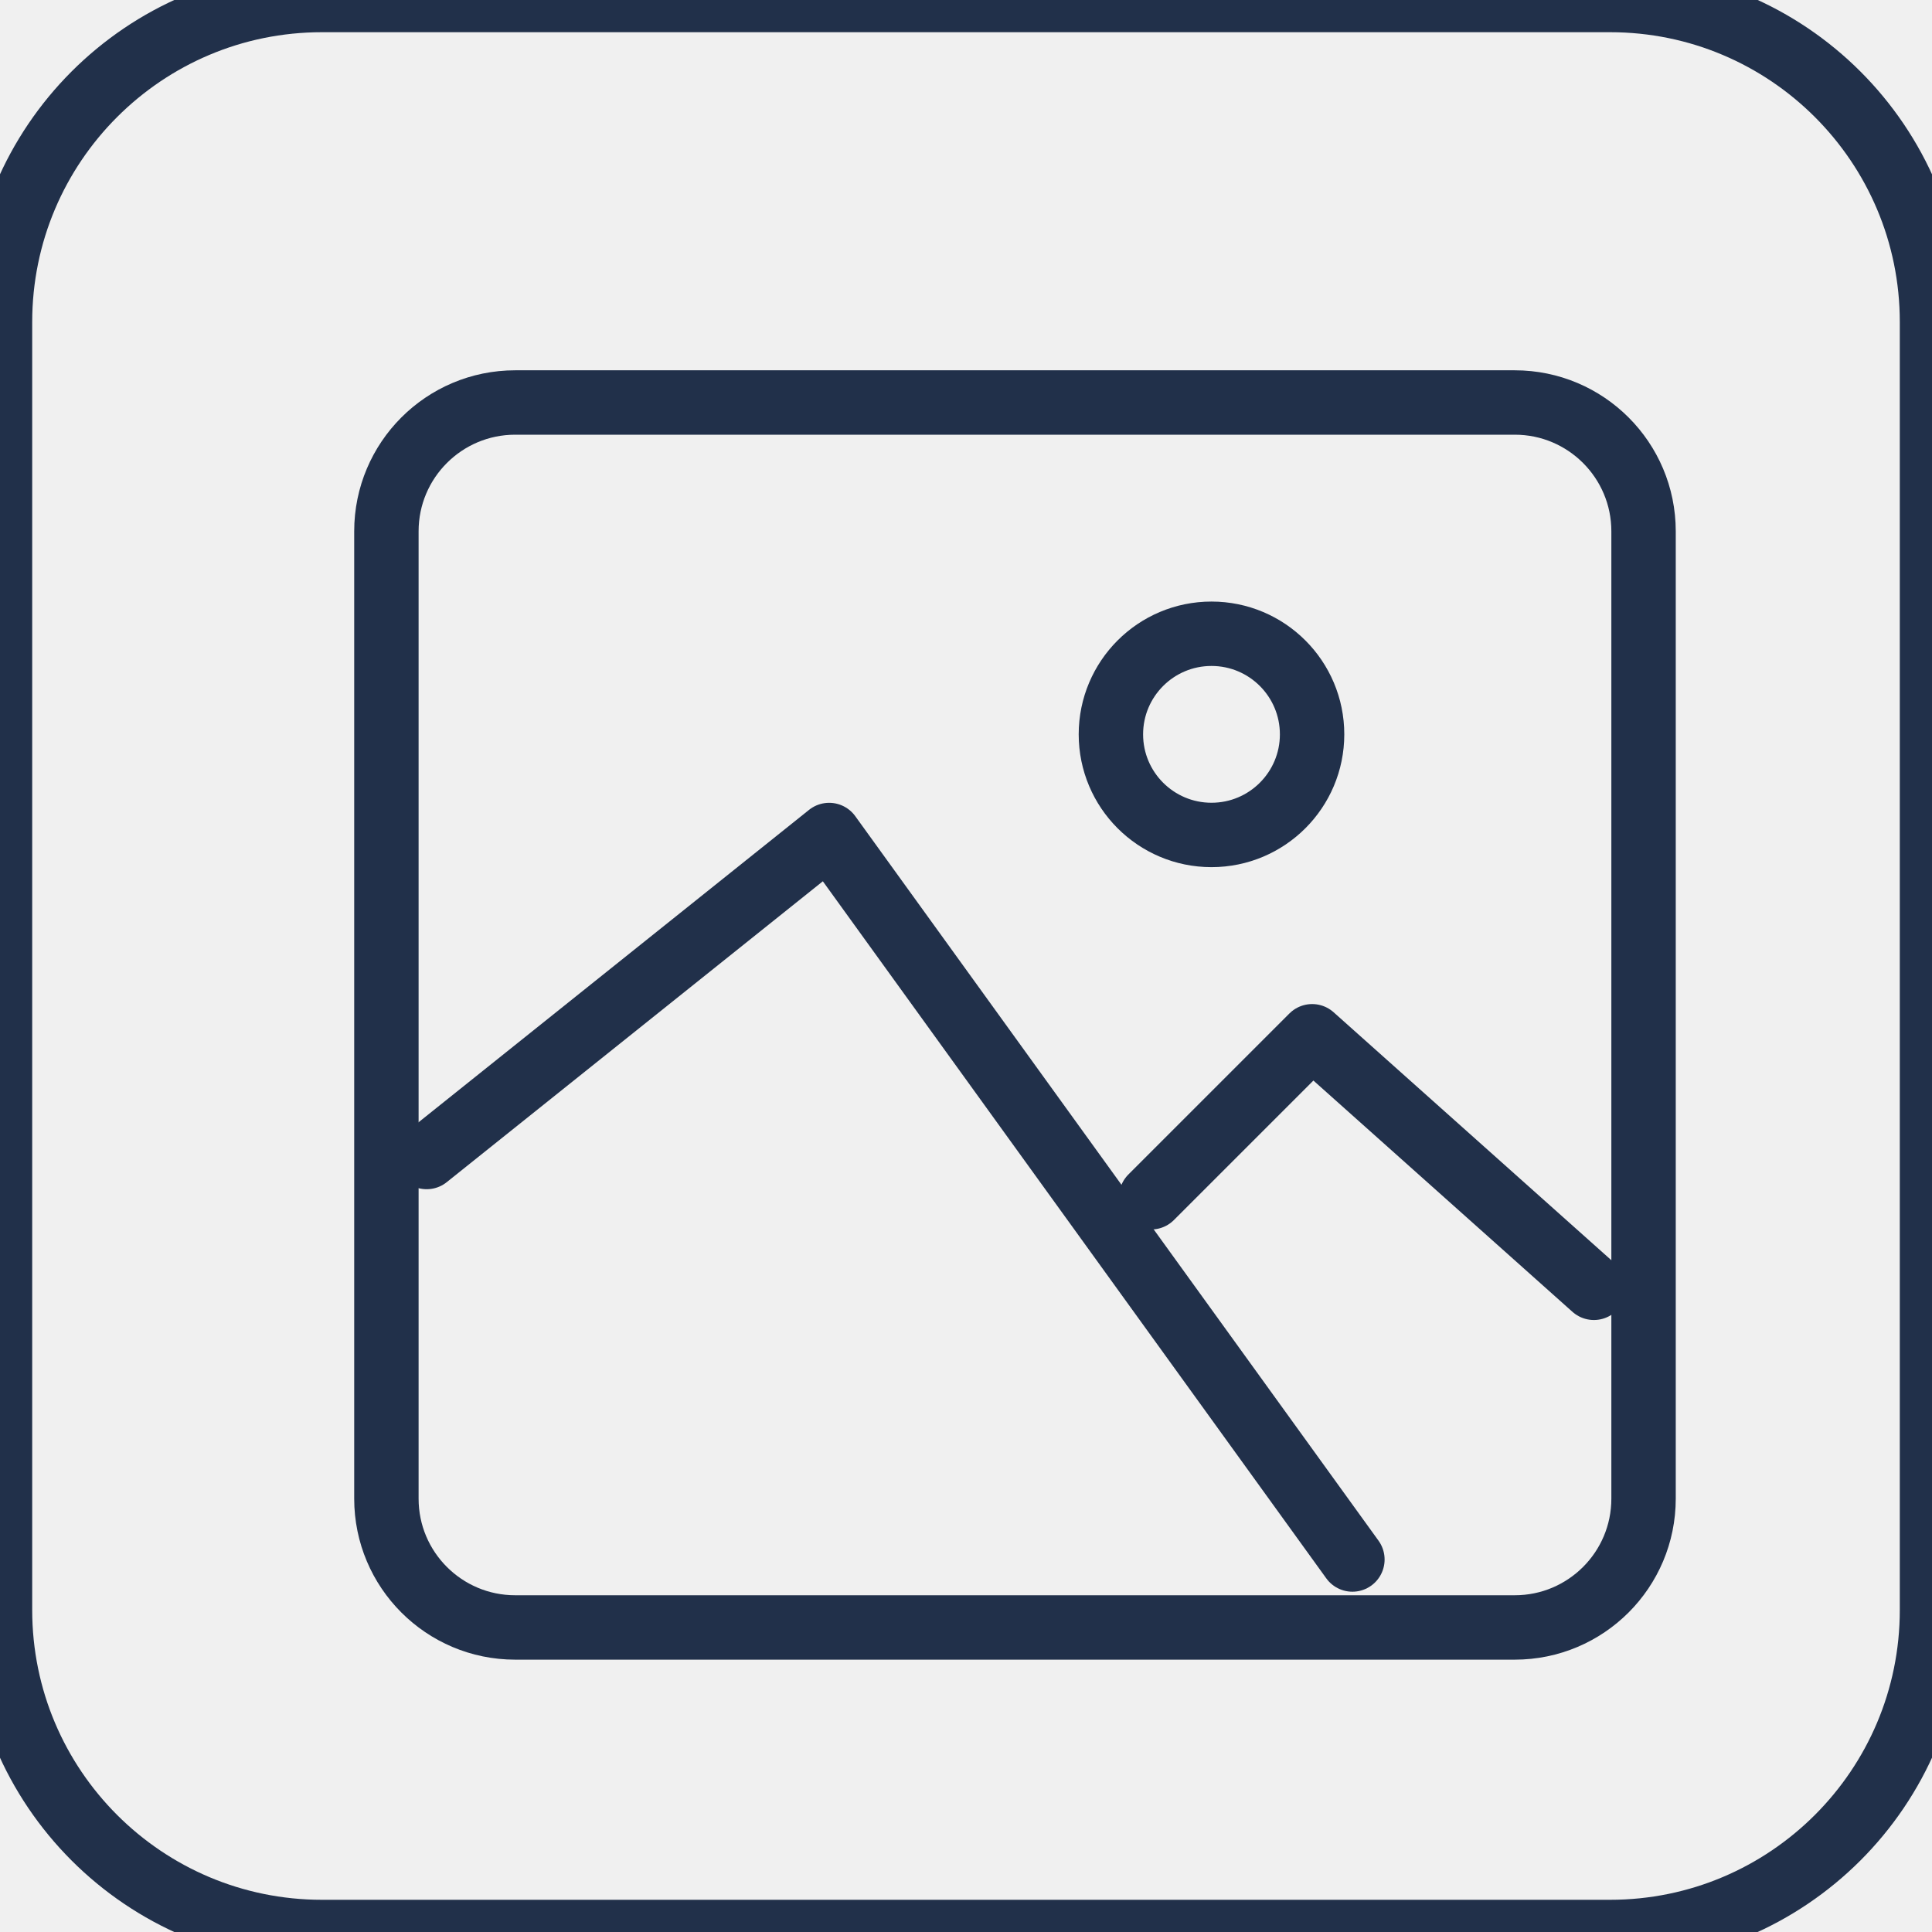
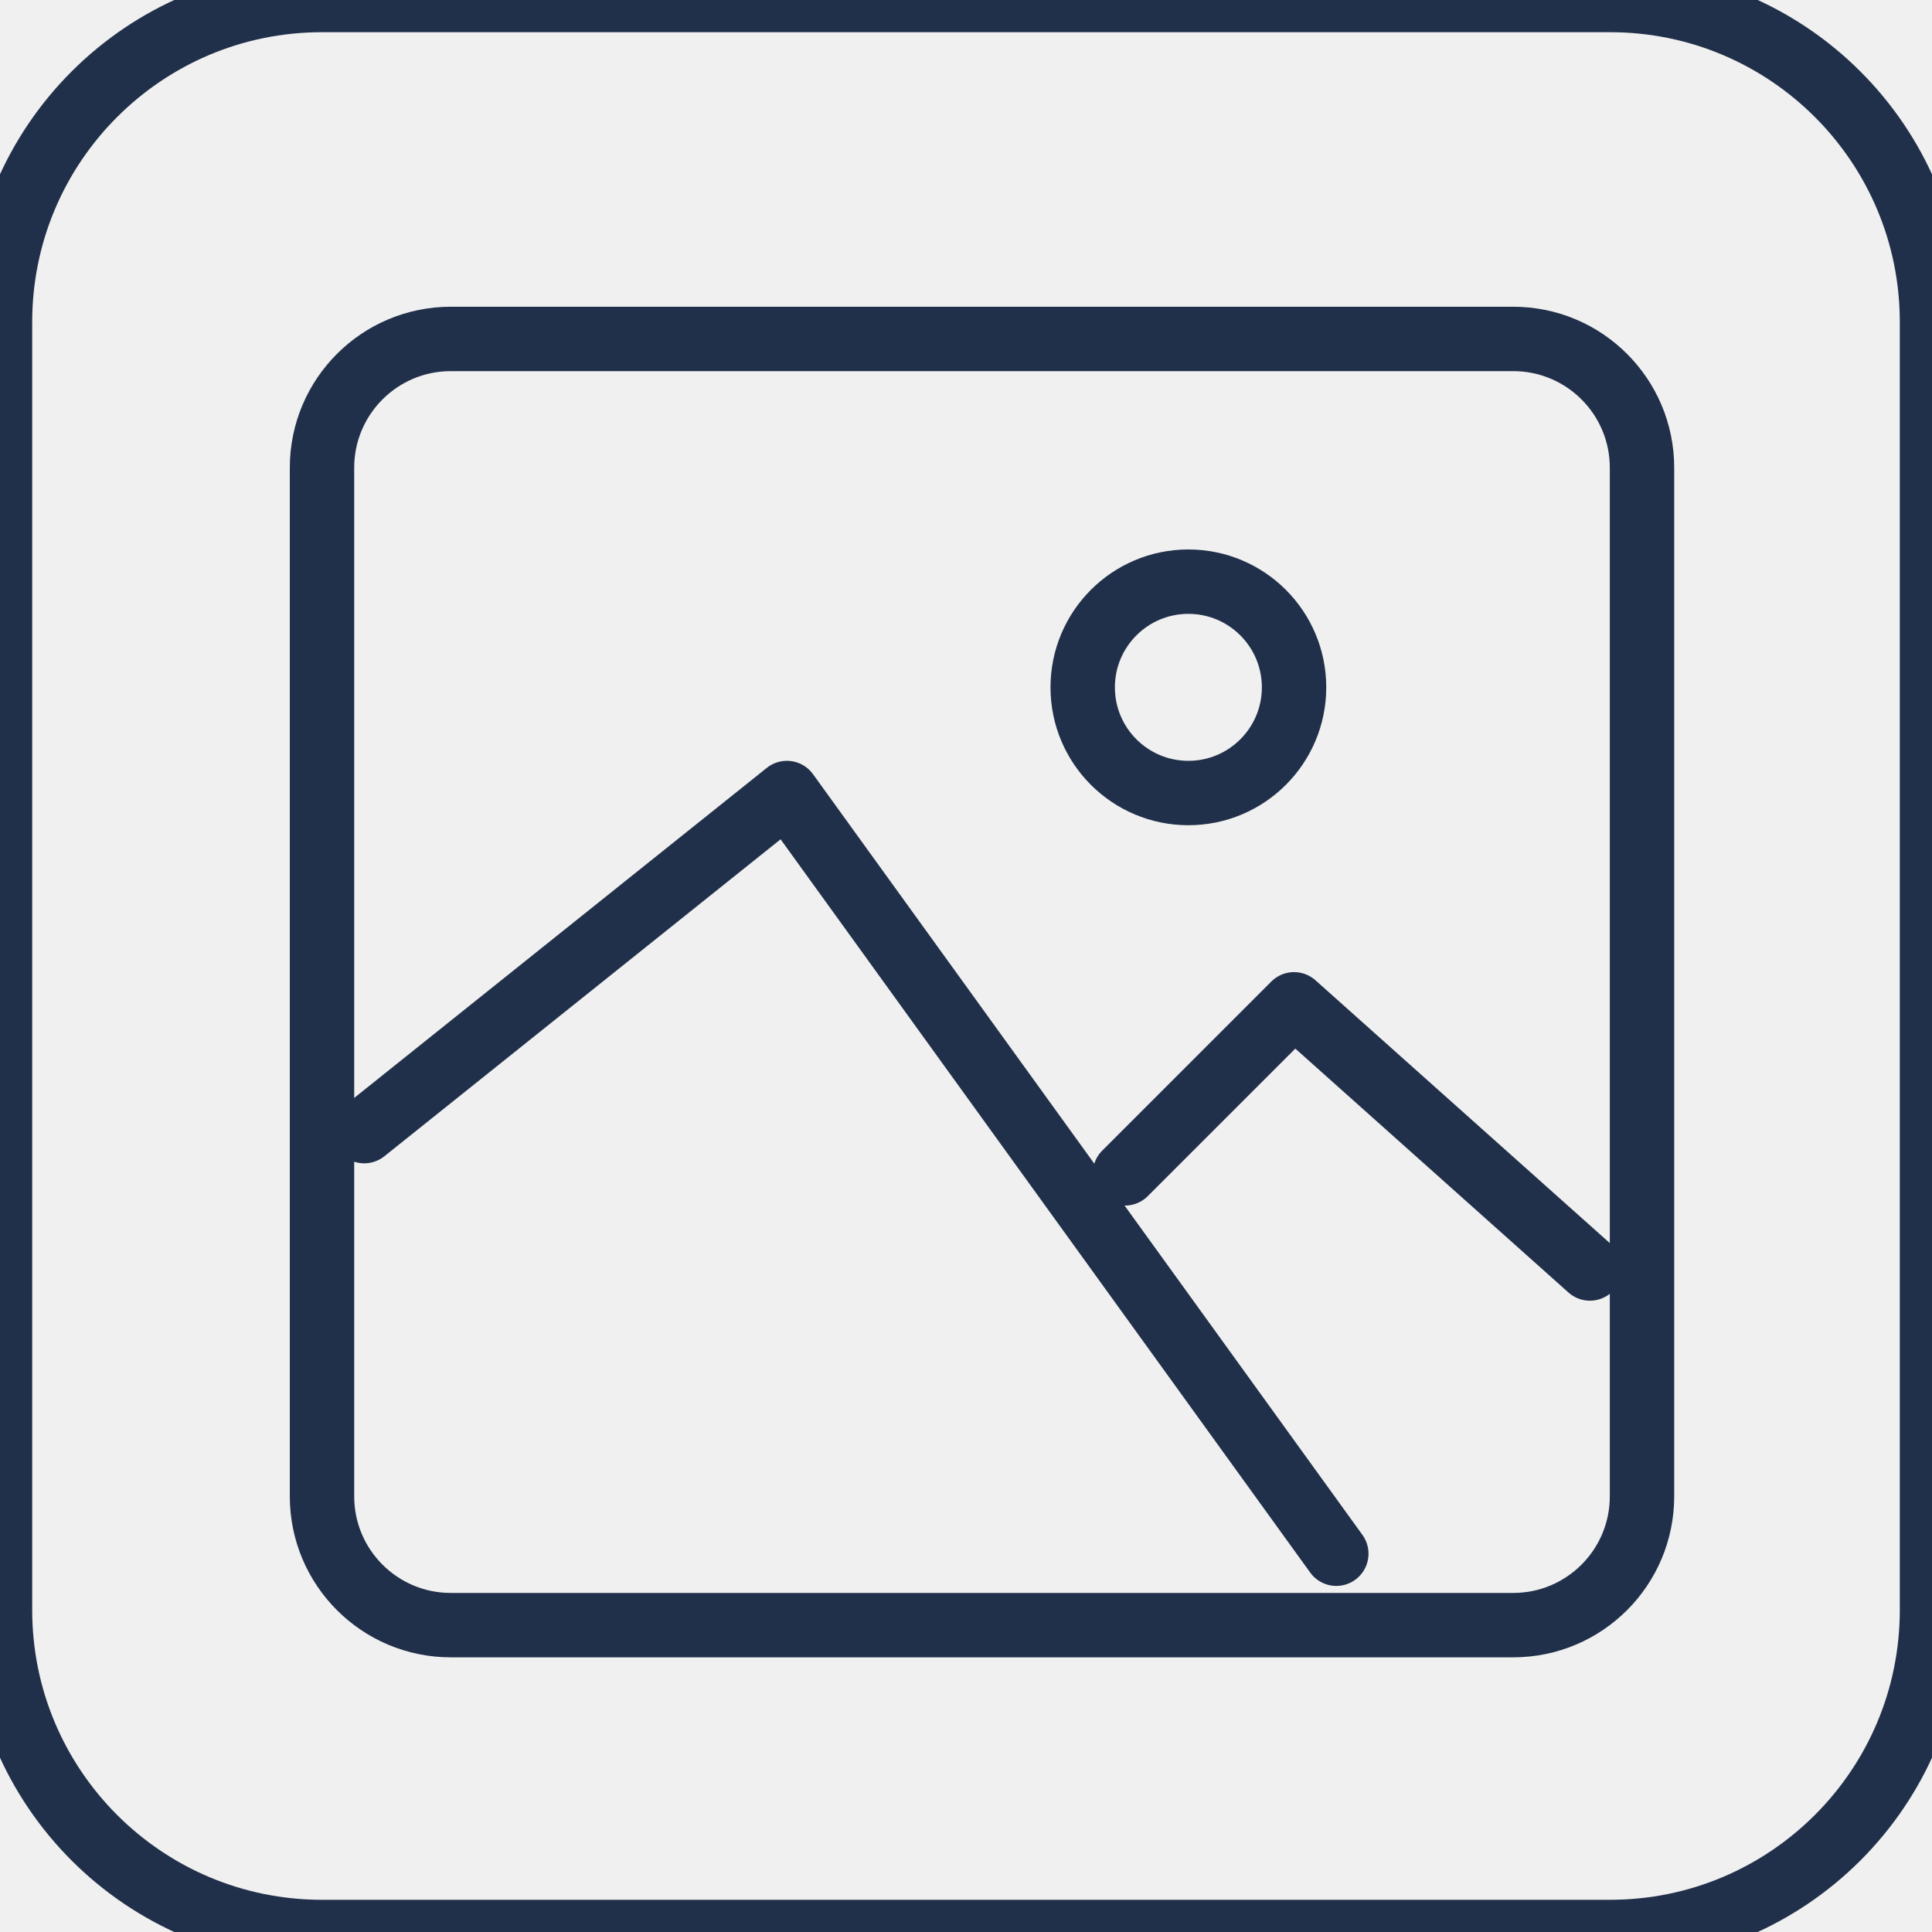
<svg xmlns="http://www.w3.org/2000/svg" width="30px" height="30px" viewBox="0 0 30 30" version="1.1">
  <defs />
  <g id="Page-1" stroke="none" stroke-width="1" fill="none" fill-rule="evenodd">
-     <g id="field-media-small" stroke="#21304A" fill-opacity="0">
-       <rect id="frame" fill="#FFFFFF" x="0" y="0" width="30" height="30" rx="5" />
-       <g id="media" transform="translate(6, 6)">
-         <rect id="Rectangle-3" fill="#FFFFFF" x="0" y="0.25" width="19.521" height="19.021" rx="2" />
-         <path d="M0.625,11.966 L6.875,6.966 L15,18.216" id="Line" stroke-linecap="round" stroke-linejoin="round" fill="#D8D8D8" />
-         <path d="M11.875,12.591 L14.375,10.091 L18.75,13.997" id="Line-13" stroke-linecap="round" stroke-linejoin="round" fill="#D8D8D8" />
-         <circle id="Oval-2" fill="#D8D8D8" cx="12.812" cy="5.403" r="1.562" />
+     <g id="contentful_icons" transform="translate(-51, -301)" stroke="#21304A" fill-opacity="0">
+       <g id="field-media-small" transform="translate(51, 301)">
+         <rect id="frame" fill="#FFFFFF" x="0" y="0" width="30" height="30" rx="5" />
+         <g id="media" transform="translate(5, 5)">
+           <rect id="Rectangle-3" fill="#FFFFFF" x="0" y="0.263" width="20.497" height="19.972" rx="2" />
+           <path d="M0.656,12.564 L7.219,7.314 L15.75,19.126" id="Line" stroke-linecap="round" stroke-linejoin="round" fill="#D8D8D8" />
+           <path d="M12.469,13.22 L15.094,10.595 L19.688,14.697" id="Line-13" stroke-linecap="round" stroke-linejoin="round" fill="#D8D8D8" />
+           <circle id="Oval-2" fill="#D8D8D8" cx="13.453" cy="5.673" r="1.641" />
+         </g>
      </g>
    </g>
  </g>
</svg>
